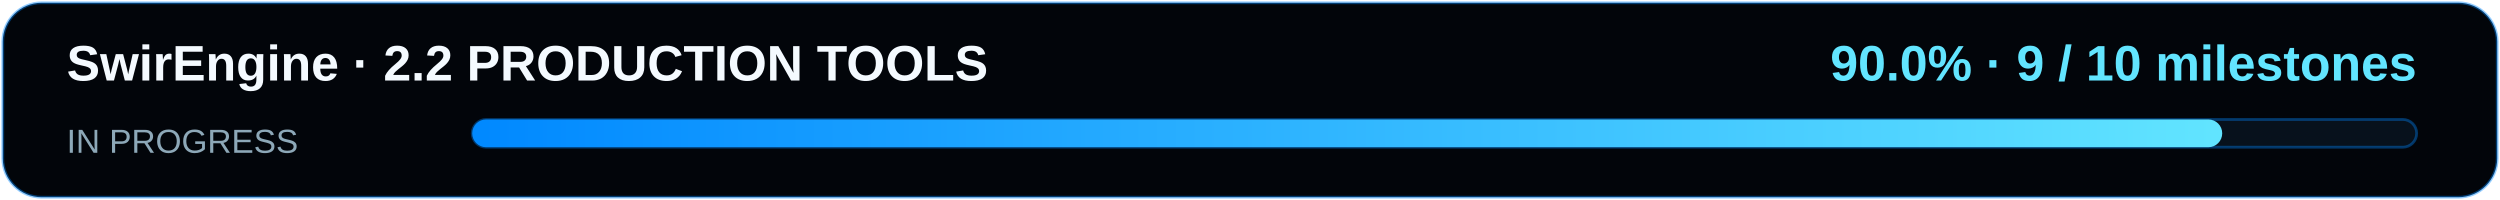
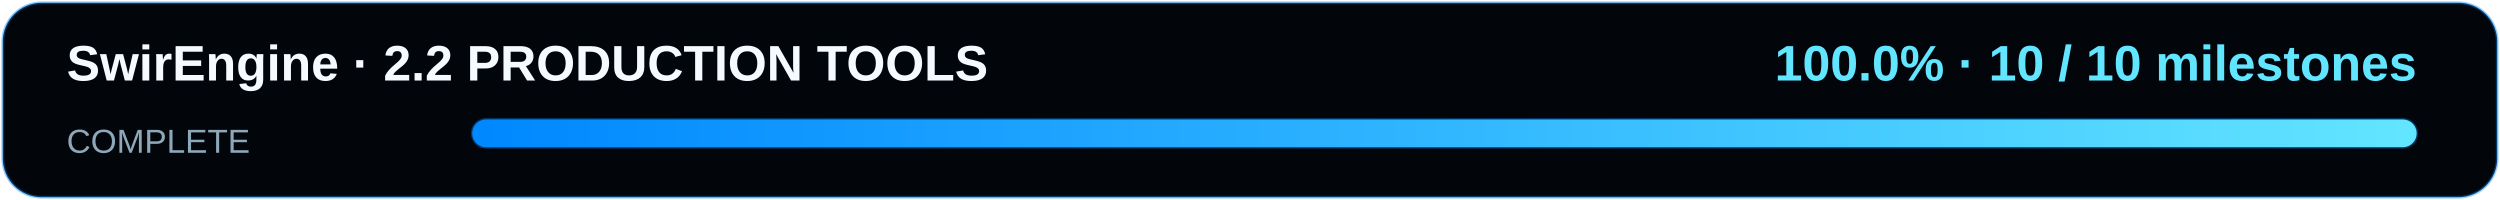
<svg xmlns="http://www.w3.org/2000/svg" width="900" height="72" viewBox="0 0 900 72" role="img" aria-labelledby="title desc">
  <defs>
    <linearGradient id="progressGradient" x1="0" y1="0" x2="1" y2="0">
      <stop offset="0" stop-color="#0088FF" />
      <stop offset="1" stop-color="#62E5FF" />
    </linearGradient>
    <clipPath id="trackClip">
      <rect x="170" y="43" width="700" height="10" rx="5" />
    </clipPath>
    <style>text { font-family: "Segoe UI", Arial, sans-serif; }</style>
  </defs>
  <rect x="1" y="1" width="898" height="70" rx="14" fill="#02050A" stroke="#0088FF" stroke-opacity="0.42" />
  <text x="24" y="29" fill="#F4FAFF" font-size="18" font-weight="700">SwirEngine · 2.2 PRODUCTION TOOLS</text>
-   <text x="870" y="29" text-anchor="end" fill="#62E5FF" font-size="18" font-weight="700">90.0% · 9 / 10 milestones</text>
-   <text x="24" y="55" fill="#8DA8B8" font-size="12">IN PROGRESS</text>
+   <text x="870" y="29" text-anchor="end" fill="#62E5FF" font-size="18" font-weight="700">100.0% · 10 / 10 milestones</text>
+   <text x="24" y="55" fill="#8DA8B8" font-size="12">COMPLETE</text>
  <rect x="170" y="43" width="700" height="10" rx="5" fill="#07111C" stroke="#0088FF" stroke-opacity="0.38" />
-   <rect x="170" y="43" width="630" height="10" rx="5" fill="url(#progressGradient)" clip-path="url(#trackClip)" />
+   <rect x="170" y="43" width="700" height="10" rx="5" fill="url(#progressGradient)" clip-path="url(#trackClip)" />
</svg>
